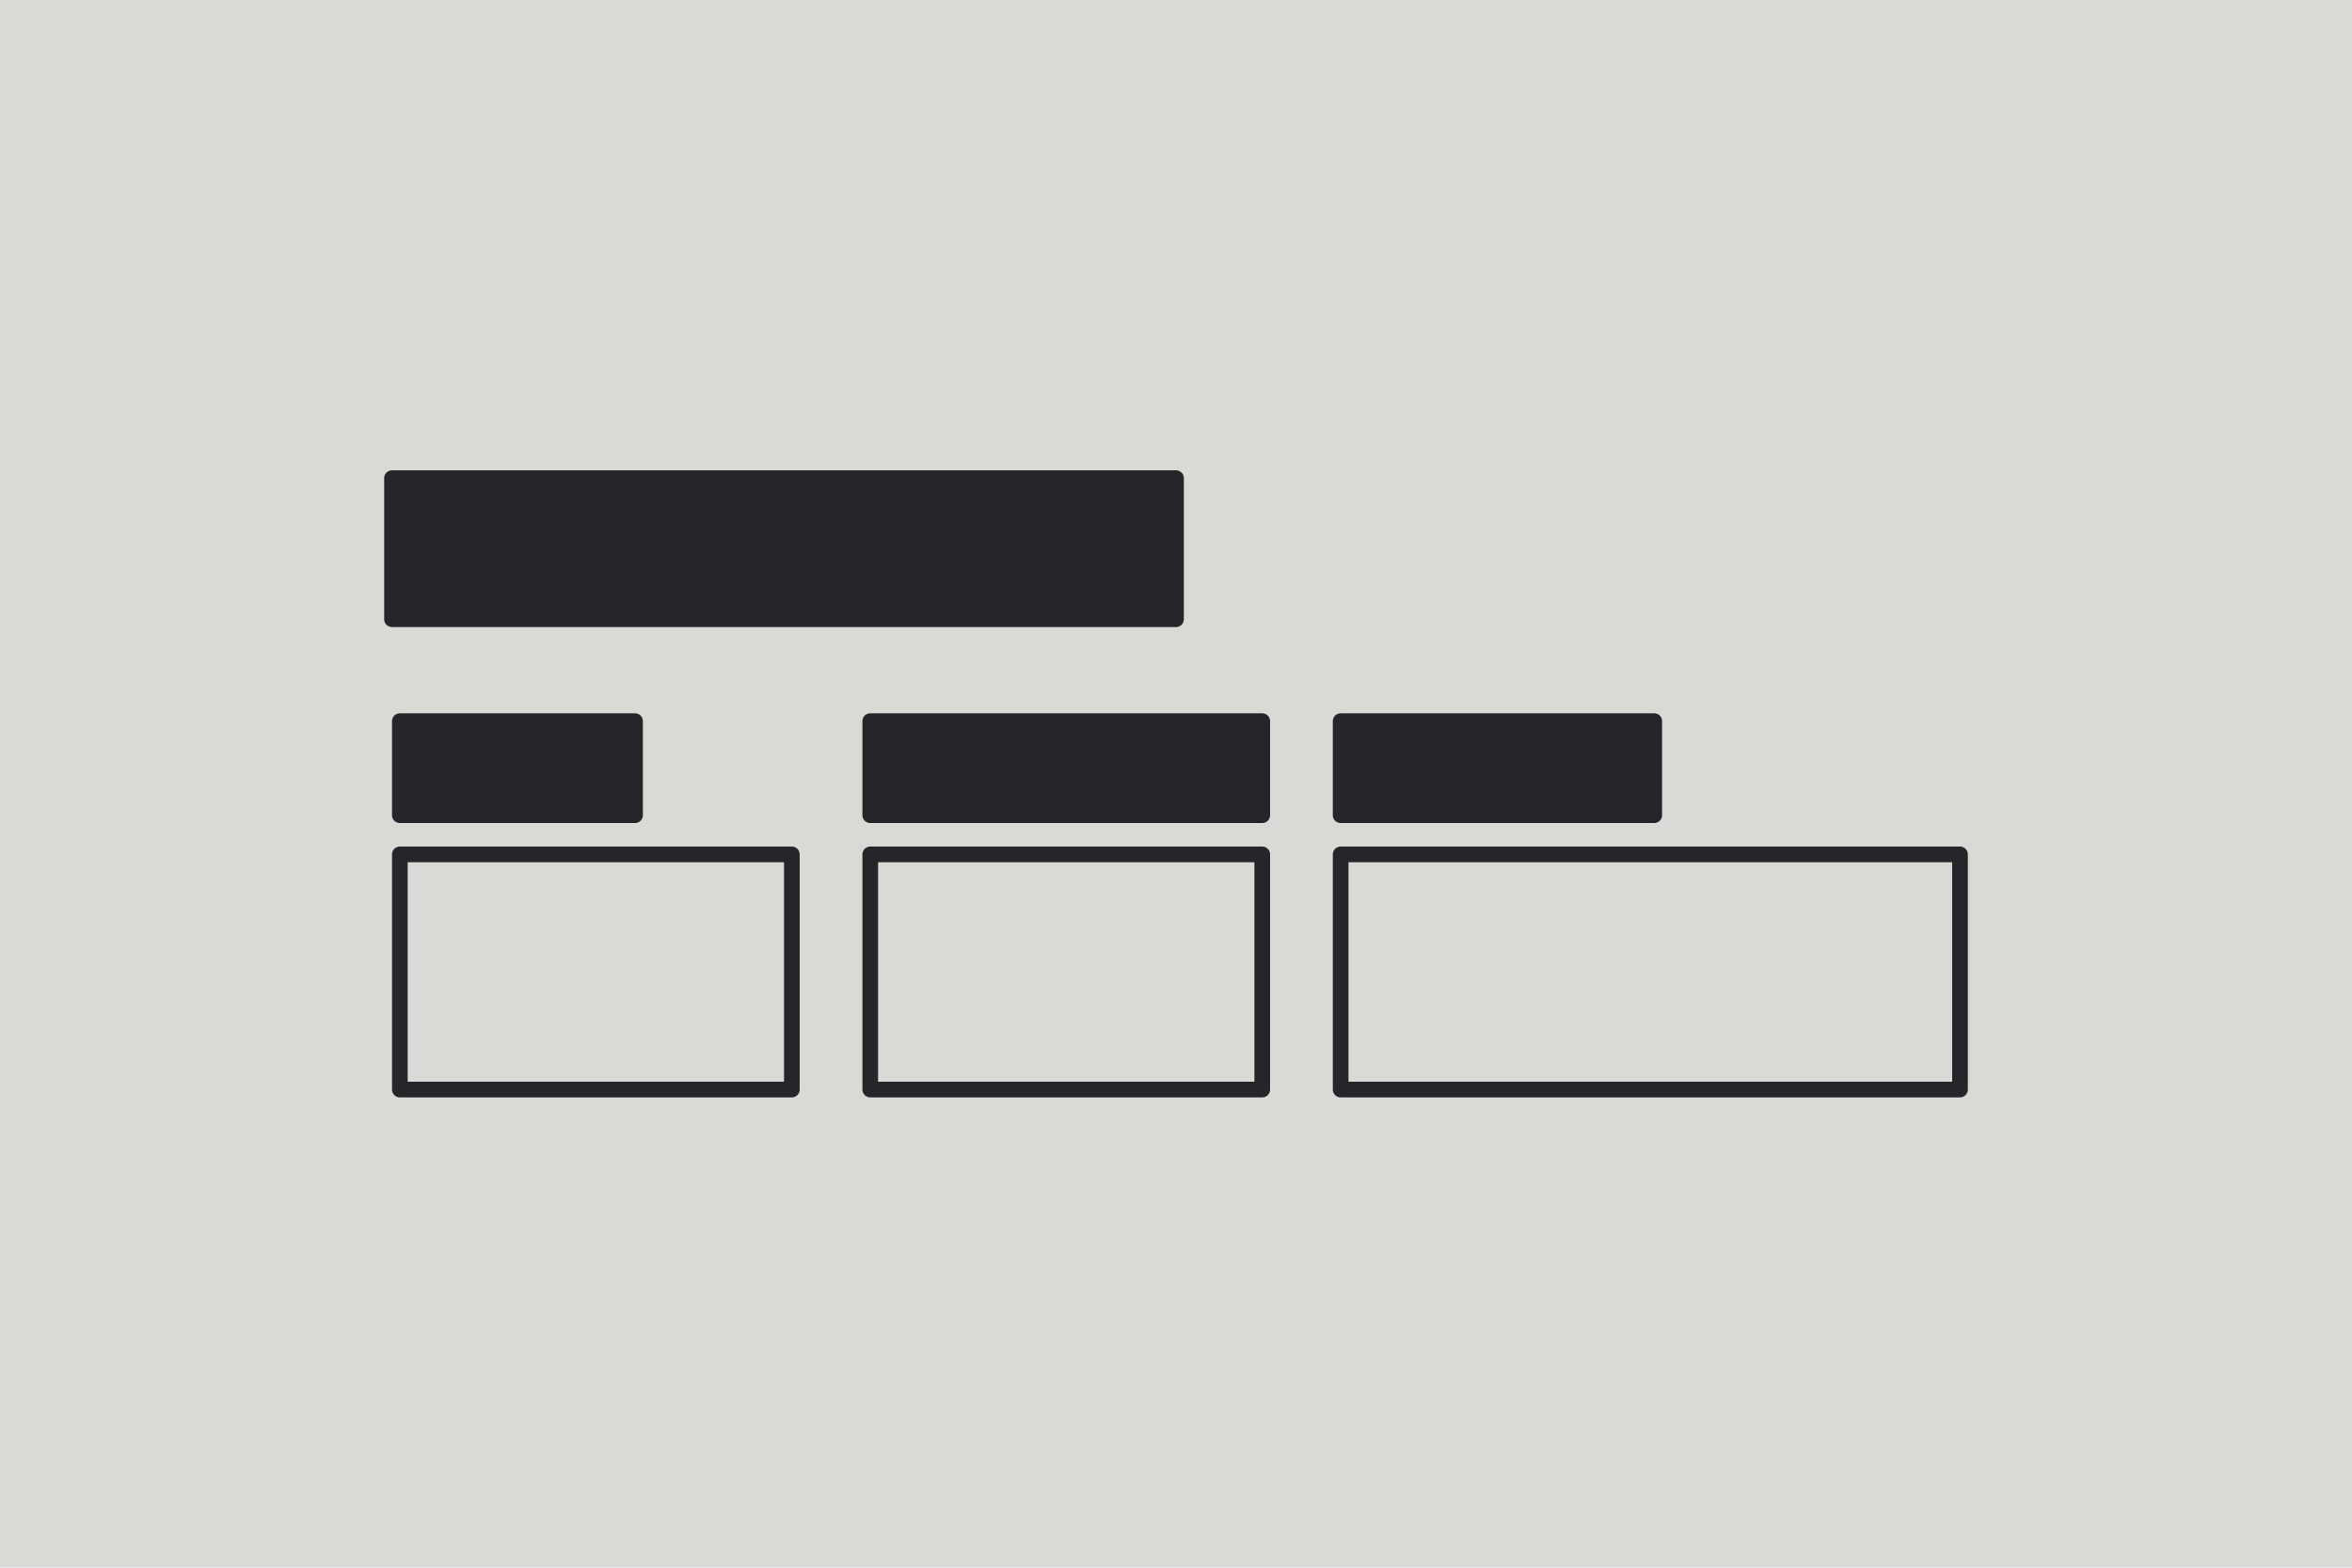
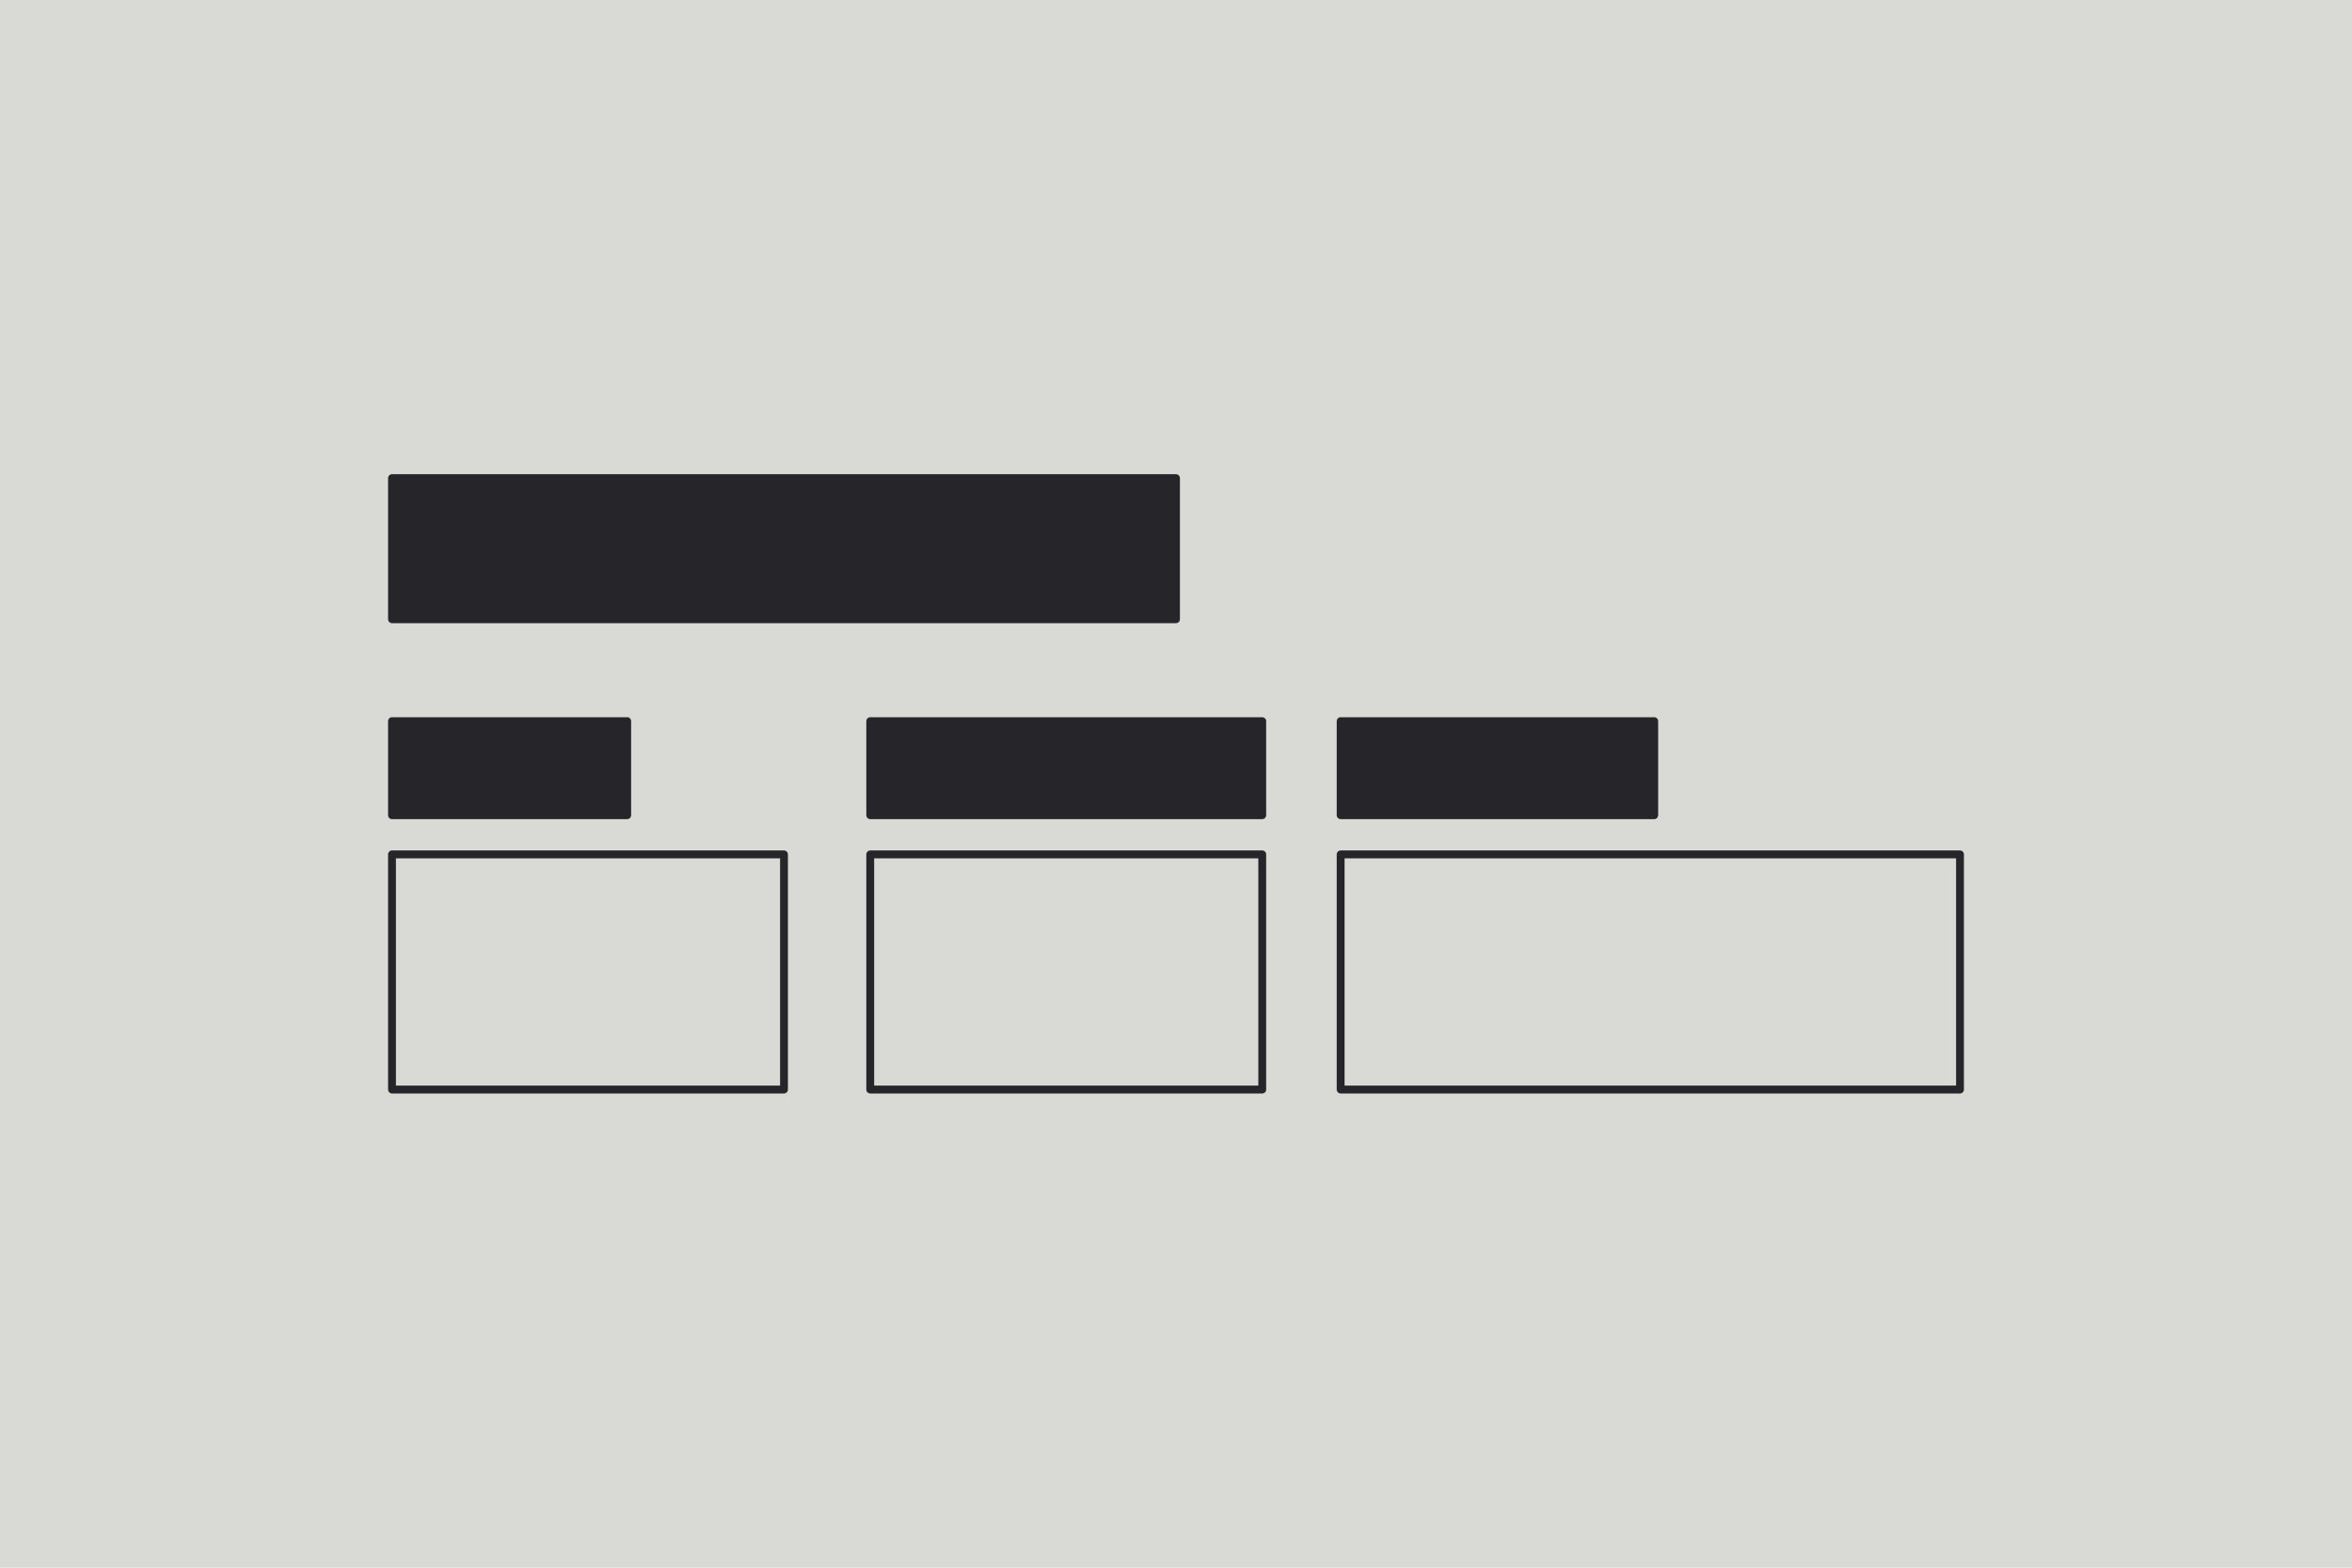
<svg xmlns="http://www.w3.org/2000/svg" viewBox="0 0 300 200">
  <rect width="300" height="200" style="stroke: rgb(0, 0, 0); stroke-width: 0px; fill: rgb(217, 217, 214);" />
-   <rect y="61" width="100" height="18" style="paint-order: fill; stroke-linejoin: round; stroke-linecap: round; stroke-width: 2px; stroke: rgb(38, 38, 42); fill: rgb(38, 38, 42);" x="50" />
-   <rect y="109" width="50" height="30" style="paint-order: fill; stroke-linejoin: round; stroke-linecap: round; stroke-width: 2px; stroke: rgb(38, 38, 42); fill: rgb(217, 217, 214);" x="51" />
-   <rect y="109" width="50" height="30" style="paint-order: fill; stroke-linejoin: round; stroke-linecap: round; stroke-width: 2px; stroke: rgb(38, 38, 42); fill: rgb(217, 217, 214);" x="111" />
-   <rect y="109" width="79" height="30" style="paint-order: fill; stroke-linejoin: round; stroke-linecap: round; stroke-width: 2px; stroke: rgb(38, 38, 42); fill: rgb(217, 217, 214);" x="171" />
-   <rect y="92" width="30" height="12" style="paint-order: fill; stroke-linejoin: round; stroke-linecap: round; stroke-width: 2px; stroke: rgb(38, 38, 42); fill: rgb(38, 38, 42);" x="51" />
-   <rect y="92" width="50" height="12" style="paint-order: fill; stroke-linejoin: round; stroke-linecap: round; stroke-width: 2px; stroke: rgb(38, 38, 42); fill: rgb(38, 38, 42);" x="111" />
-   <rect y="92" width="40" height="12" style="paint-order: fill; stroke-linejoin: round; stroke-linecap: round; stroke-width: 2px; stroke: rgb(38, 38, 42); fill: rgb(38, 38, 42);" x="171" />
+   <rect y="61" width="100" height="18" style="paint-order: fill; stroke-linejoin: round; stroke-linecap: round; stroke-width: 1.5.5px; stroke: rgb(38, 38, 42); fill: rgb(38, 38, 42);" x="50" />
+   <rect y="109" width="50" height="30" style="paint-order: fill; stroke-linejoin: round; stroke-linecap: round; stroke-width: 1.5.5px; stroke: rgb(38, 38, 42); fill: rgb(217, 217, 214);" x="50" />
+   <rect y="109" width="50" height="30" style="paint-order: fill; stroke-linejoin: round; stroke-linecap: round; stroke-width: 1.5.5px; stroke: rgb(38, 38, 42); fill: rgb(217, 217, 214);" x="111" />
+   <rect y="109" width="79" height="30" style="paint-order: fill; stroke-linejoin: round; stroke-linecap: round; stroke-width: 1.5.5px; stroke: rgb(38, 38, 42); fill: rgb(217, 217, 214);" x="171" />
+   <rect y="92" width="30" height="12" style="paint-order: fill; stroke-linejoin: round; stroke-linecap: round; stroke-width: 1.5.5px; stroke: rgb(38, 38, 42); fill: rgb(38, 38, 42);" x="50" />
+   <rect y="92" width="50" height="12" style="paint-order: fill; stroke-linejoin: round; stroke-linecap: round; stroke-width: 1.5.5px; stroke: rgb(38, 38, 42); fill: rgb(38, 38, 42);" x="111" />
+   <rect y="92" width="40" height="12" style="paint-order: fill; stroke-linejoin: round; stroke-linecap: round; stroke-width: 1.5.5px; stroke: rgb(38, 38, 42); fill: rgb(38, 38, 42);" x="171" />
</svg>
